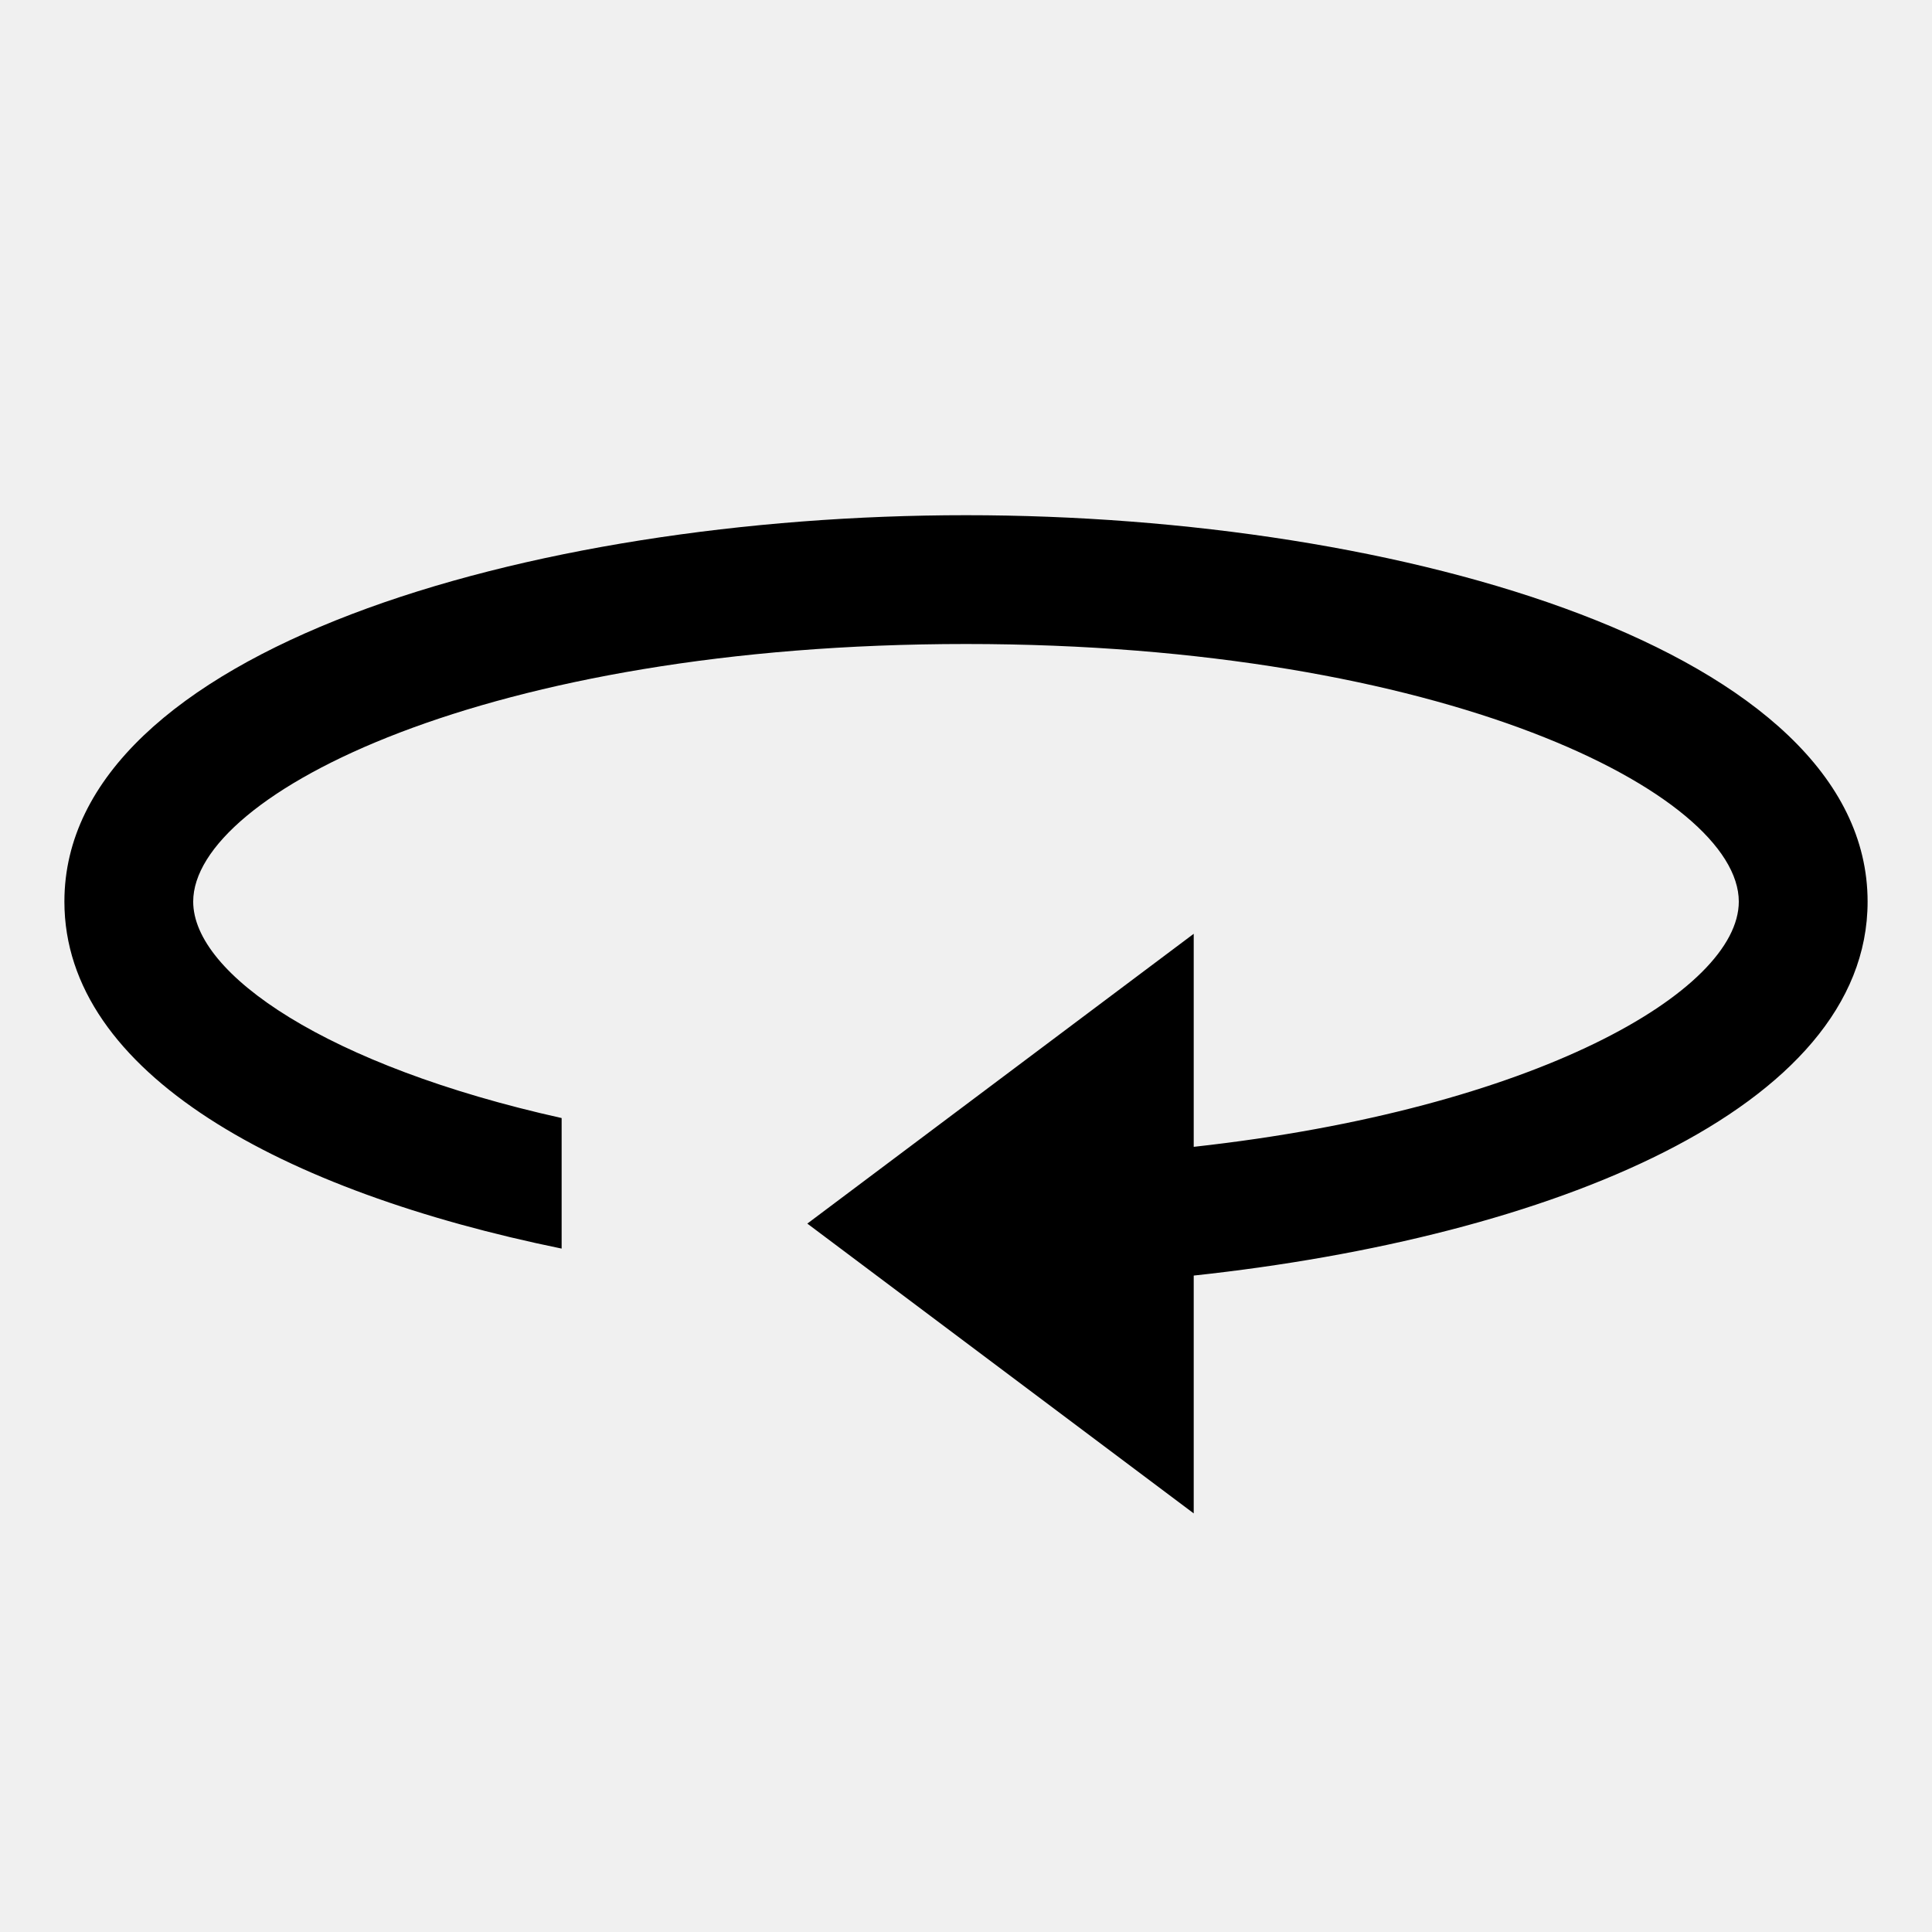
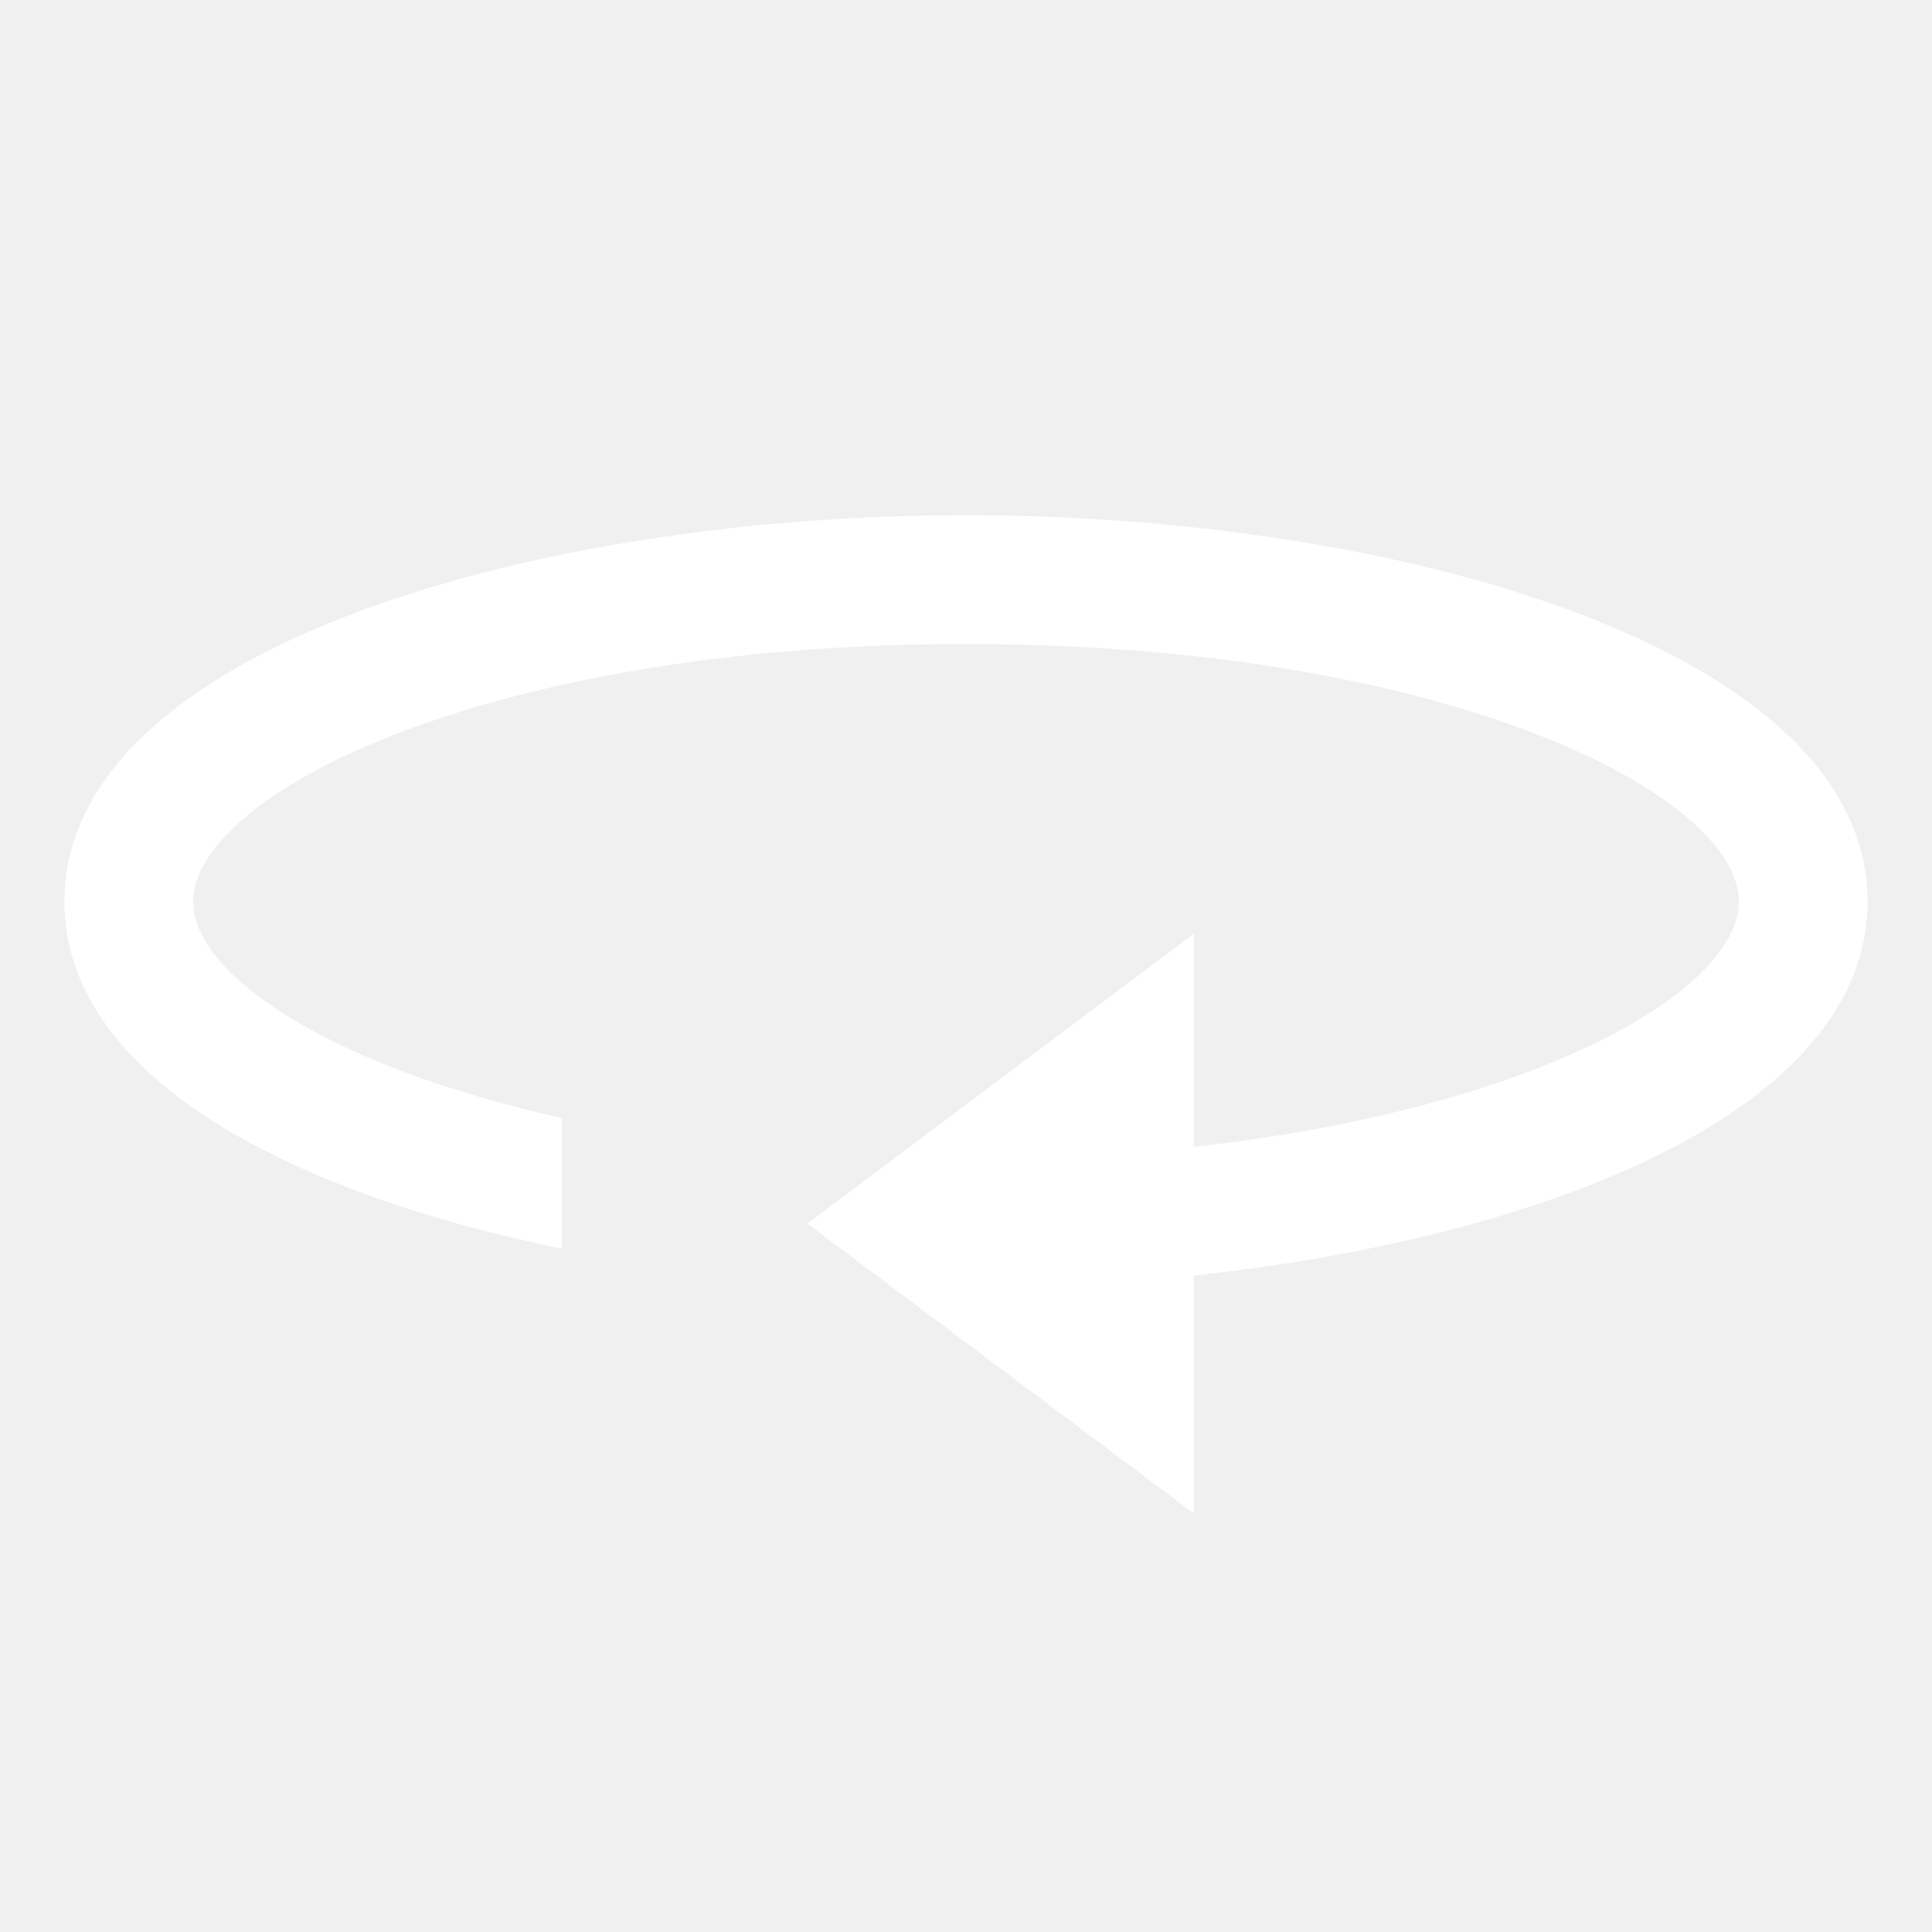
<svg xmlns="http://www.w3.org/2000/svg" id="pb-story-icon-flip" style="position:fixed" viewBox="0 0 30 30">
-   <path fill="none" fill-rule="evenodd" d="M0 0H30V30H0z" clip-rule="evenodd" />
-   <path fill="currentColor" d="M29,14c0-3.897-7.213-6-14-6S1,10.103,1,14c0,2.674,3.397,4.503,7.721,5.388V17.361C5.085,16.552,3,15.127,3,14 c0-1.67,4.565-4,12-4s12,2.33,12,4c0,1.385-3.149,3.221-8.464,3.808V14.5l-6,4.5l6,4.5v-3.693 C24.075,19.211,29,17.22,29,14z" />
+   <path fill="none" fill-rule="evenodd" d="M0 0h30v30H0z" clip-rule="evenodd" />
+   <path fill="#fff" d="M29 14c0-3.897-7.213-6-14-6S1 10.103 1 14c0 2.674 3.397 4.503 7.721 5.388V17.36C5.085 16.551 3 15.127 3 14c0-1.67 4.565-4 12-4s12 2.33 12 4c0 1.385-3.15 3.22-8.464 3.808V14.5l-6 4.5 6 4.5v-3.693C24.074 19.21 29 17.22 29 14" />
</svg>
